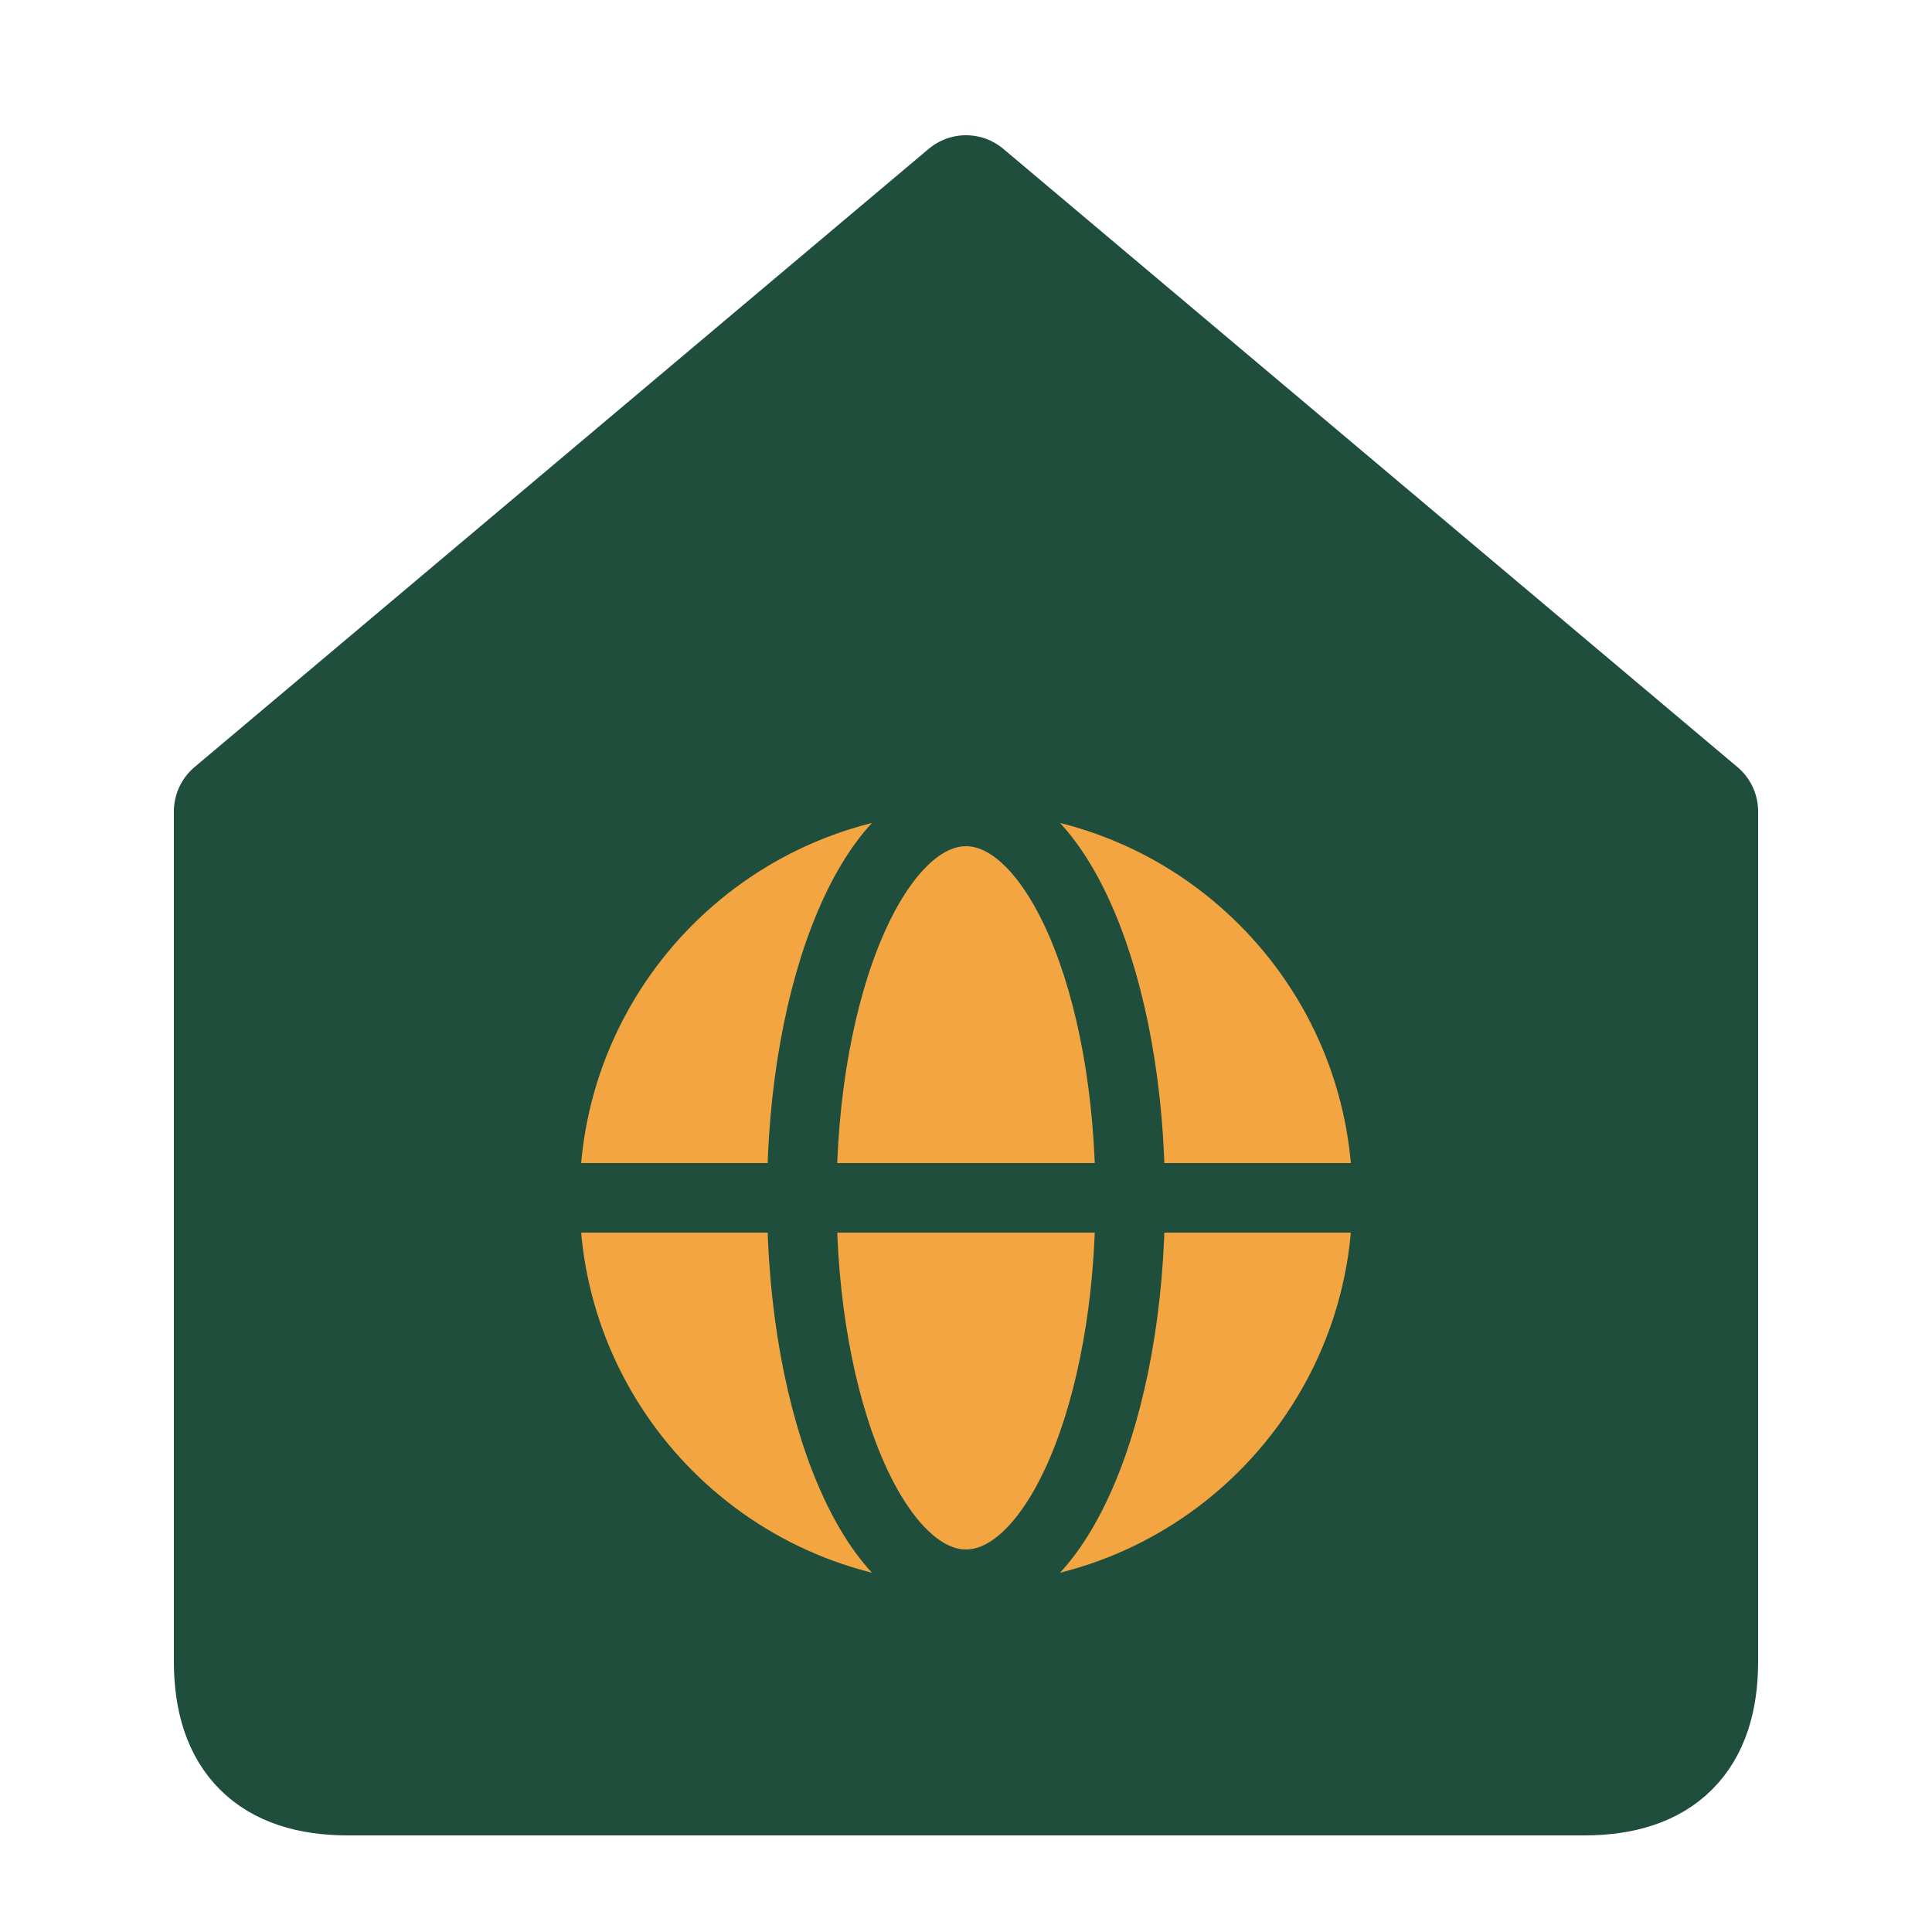
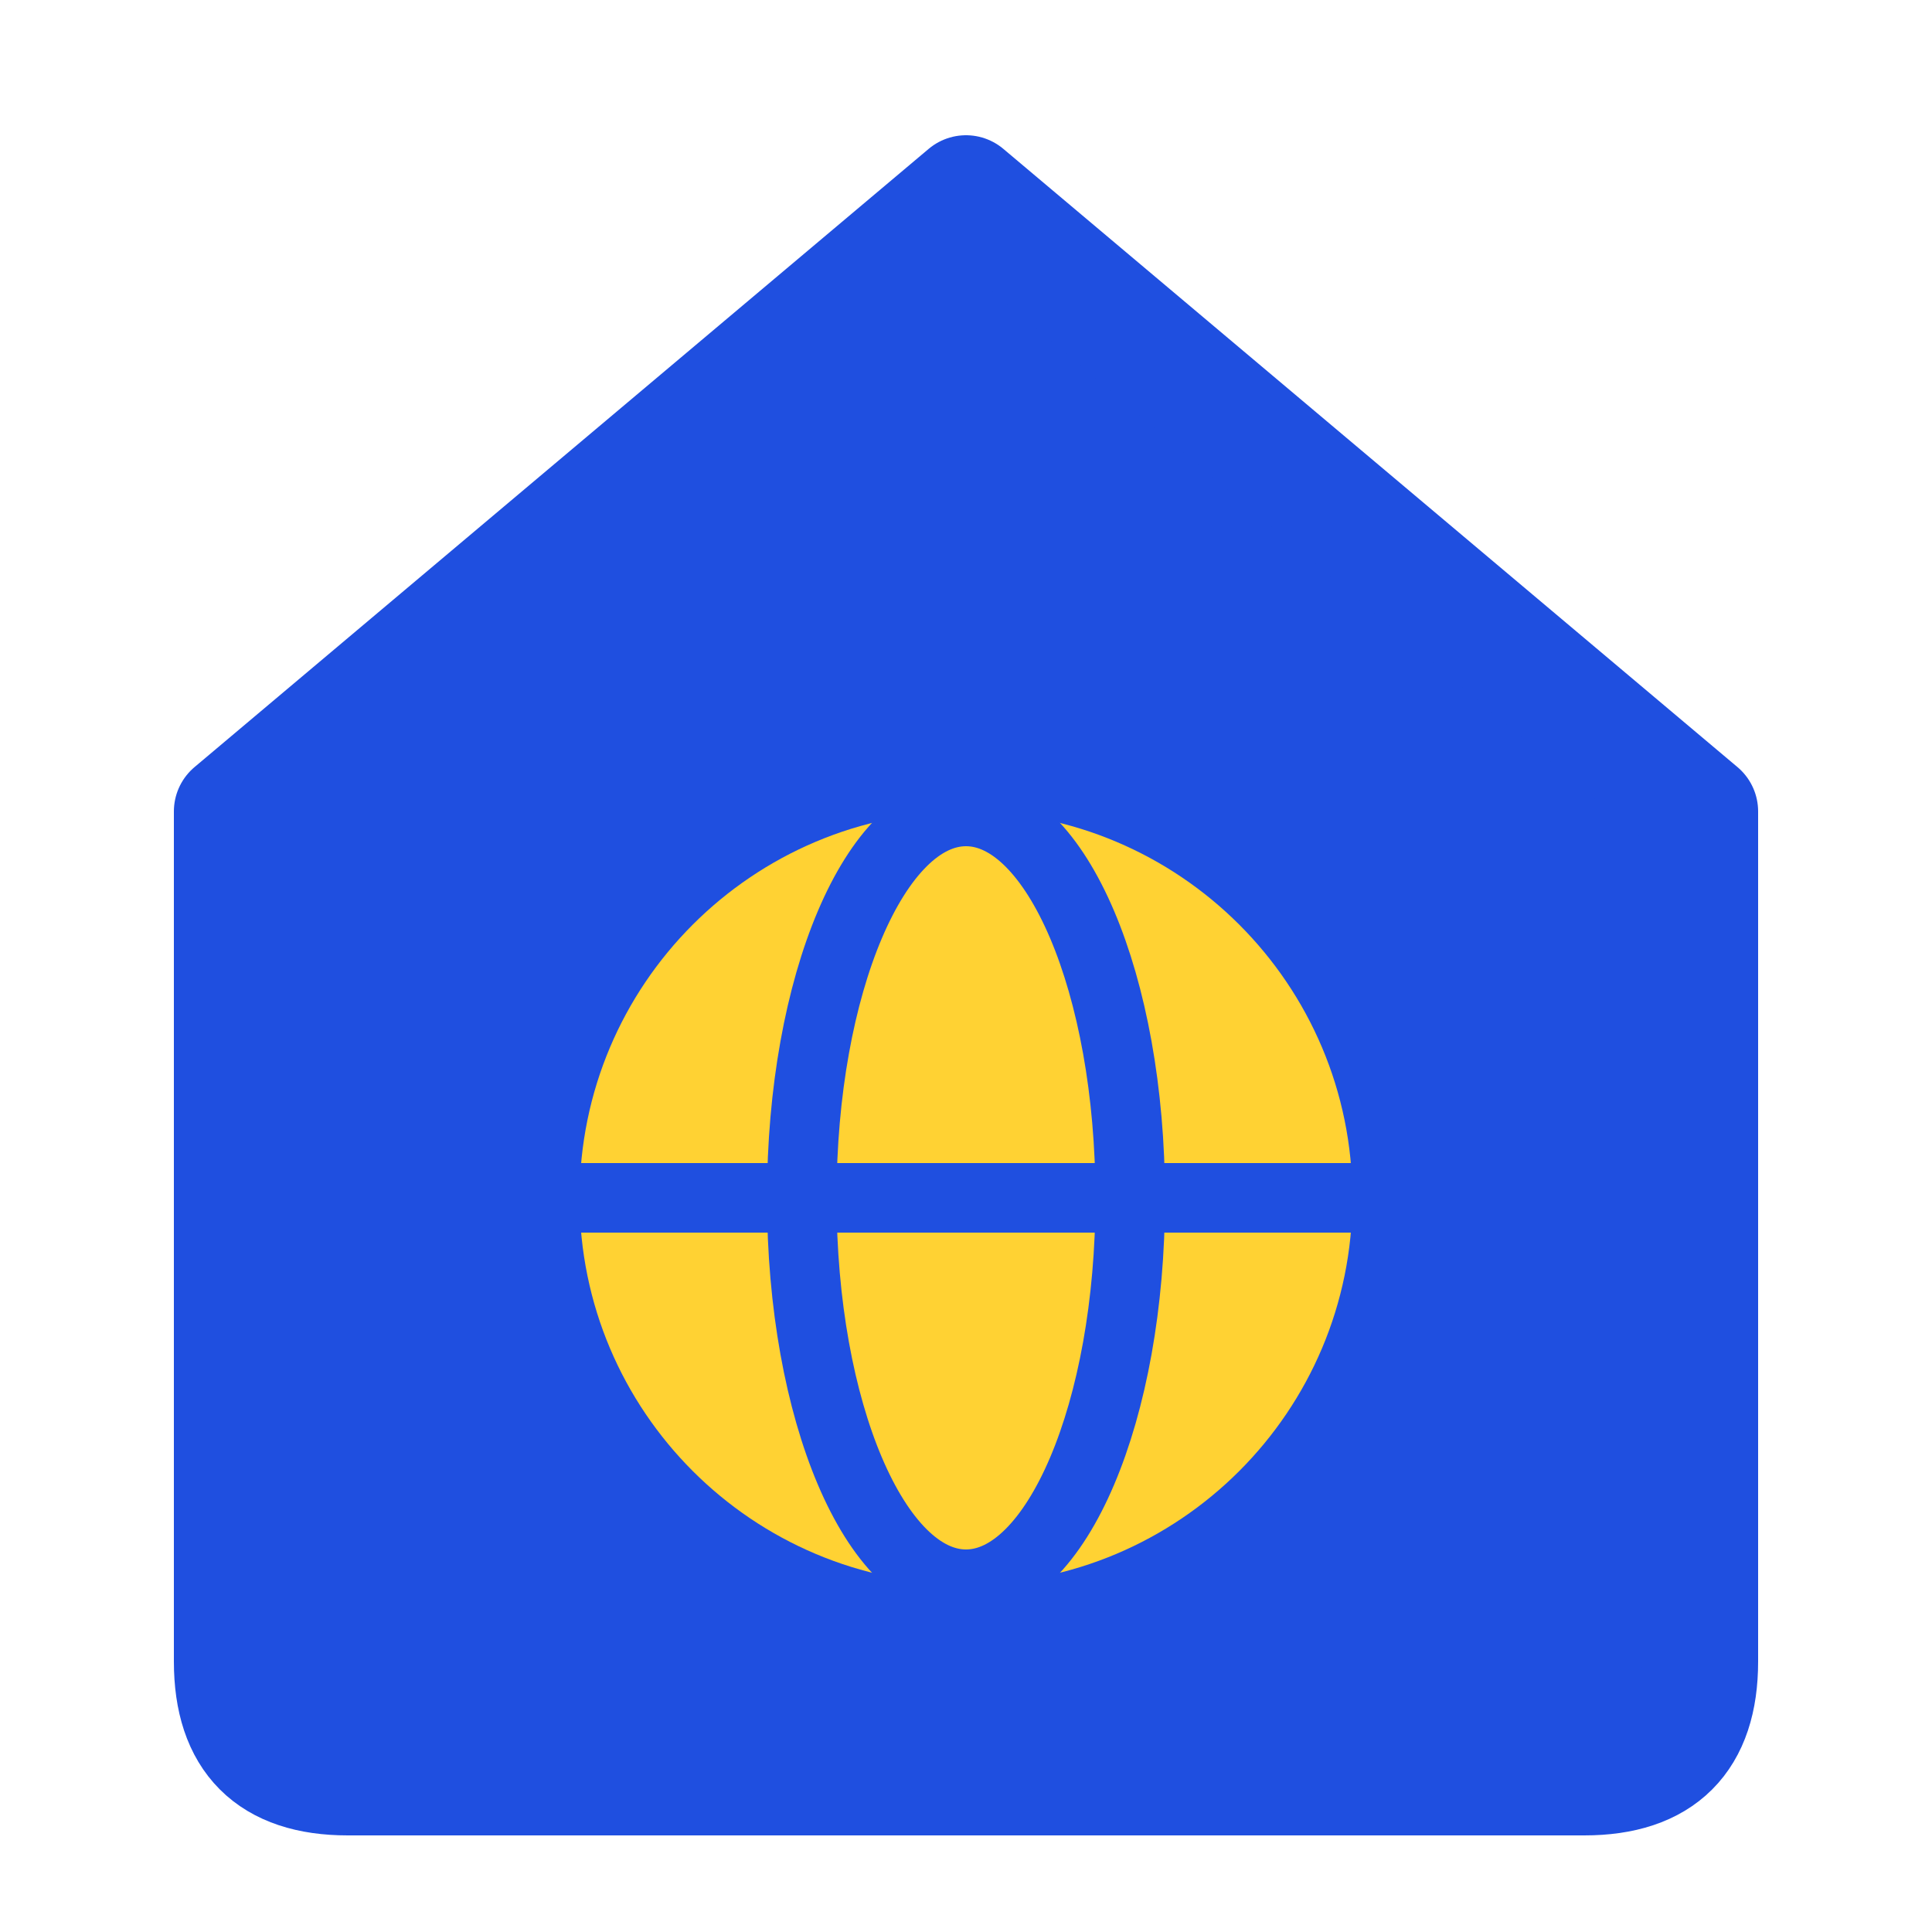
<svg xmlns="http://www.w3.org/2000/svg" viewBox="0 0 100 100">
-   <path d="M50 10 L88 42 L88 86 Q88 92 82 92 L18 92 Q12 92 12 86 L12 42 Z" fill="#1F4E3D" stroke="#1F4E3D" stroke-width="6" stroke-linejoin="round" />
-   <circle cx="50" cy="62" r="20" fill="#F2A541" />
-   <ellipse cx="50" cy="62" rx="8.5" ry="20" fill="none" stroke="#1F4E3D" stroke-width="3.6" />
-   <line x1="30" y1="62" x2="70" y2="62" stroke="#1F4E3D" stroke-width="3.6" />
+   <path d="M50 10 L88 42 L88 86 Q88 92 82 92 L18 92 Q12 92 12 86 L12 42 Z" fill="#1F4FE0" stroke="#1F4FE0" stroke-width="6" stroke-linejoin="round" />
+   <circle cx="50" cy="62" r="20" fill="#FFD233" />
+   <ellipse cx="50" cy="62" rx="8.5" ry="20" fill="none" stroke="#1F4FE0" stroke-width="3.6" />
+   <line x1="30" y1="62" x2="70" y2="62" stroke="#1F4FE0" stroke-width="3.6" />
</svg>
